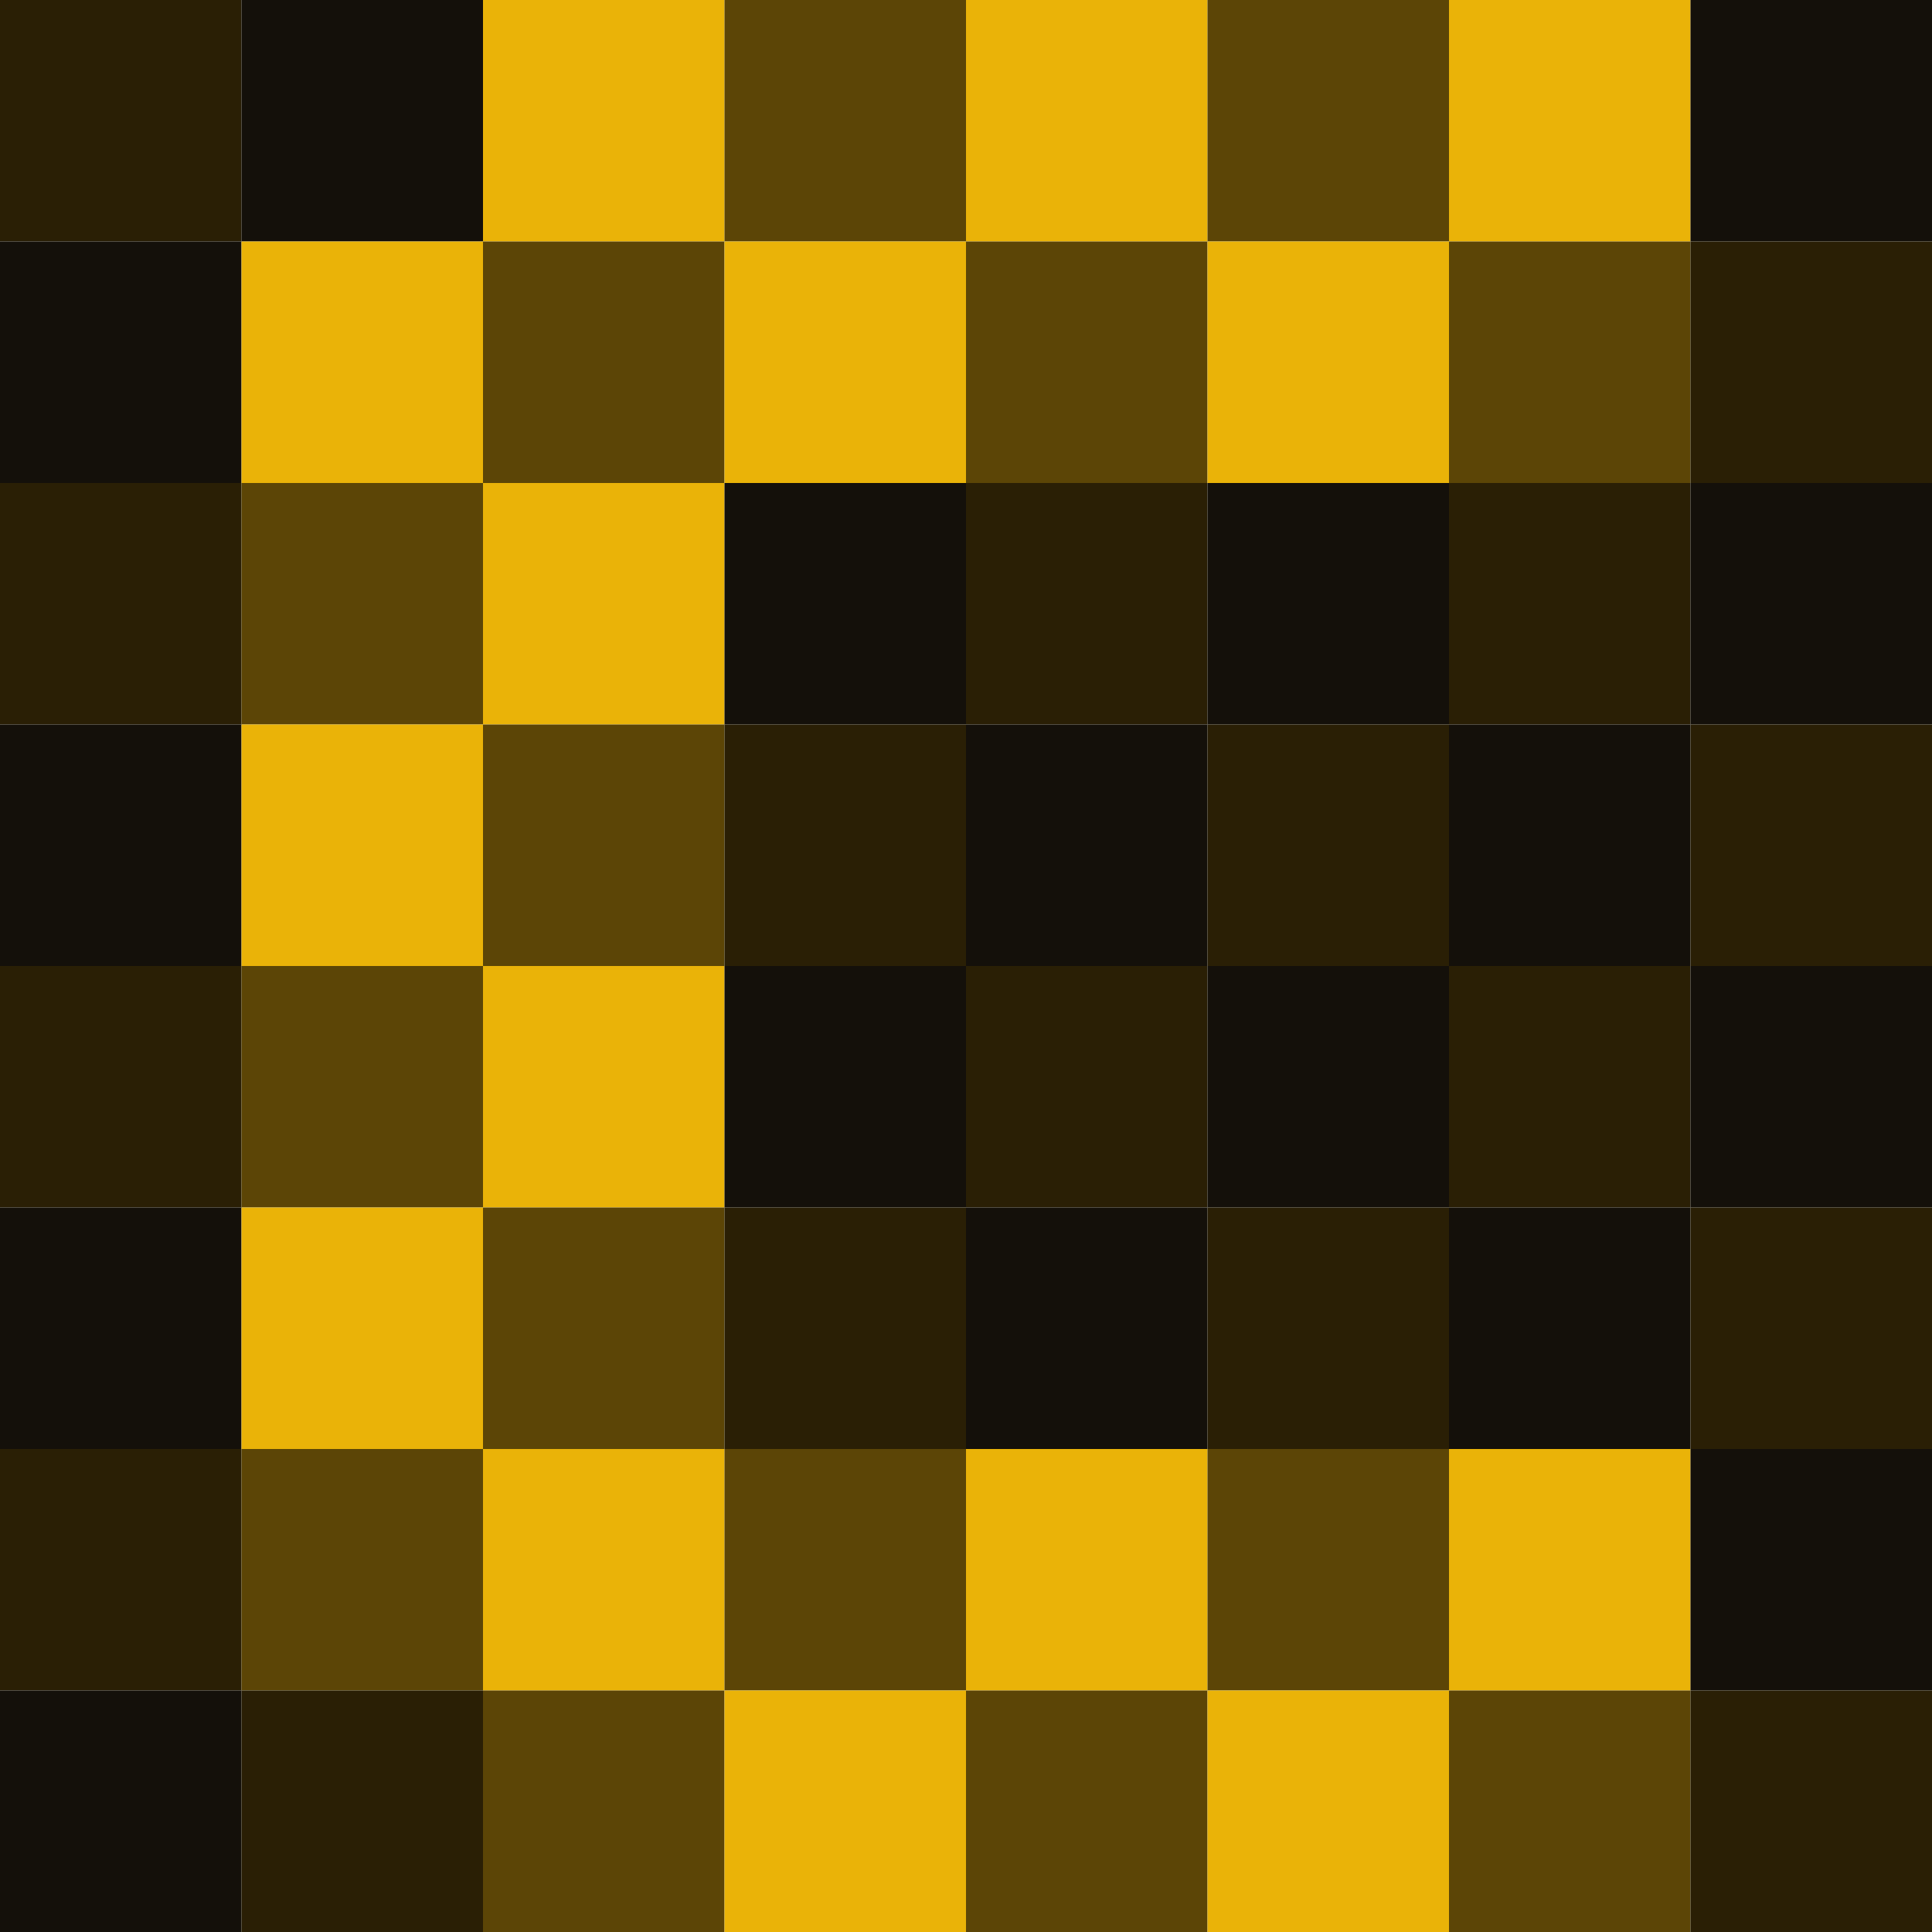
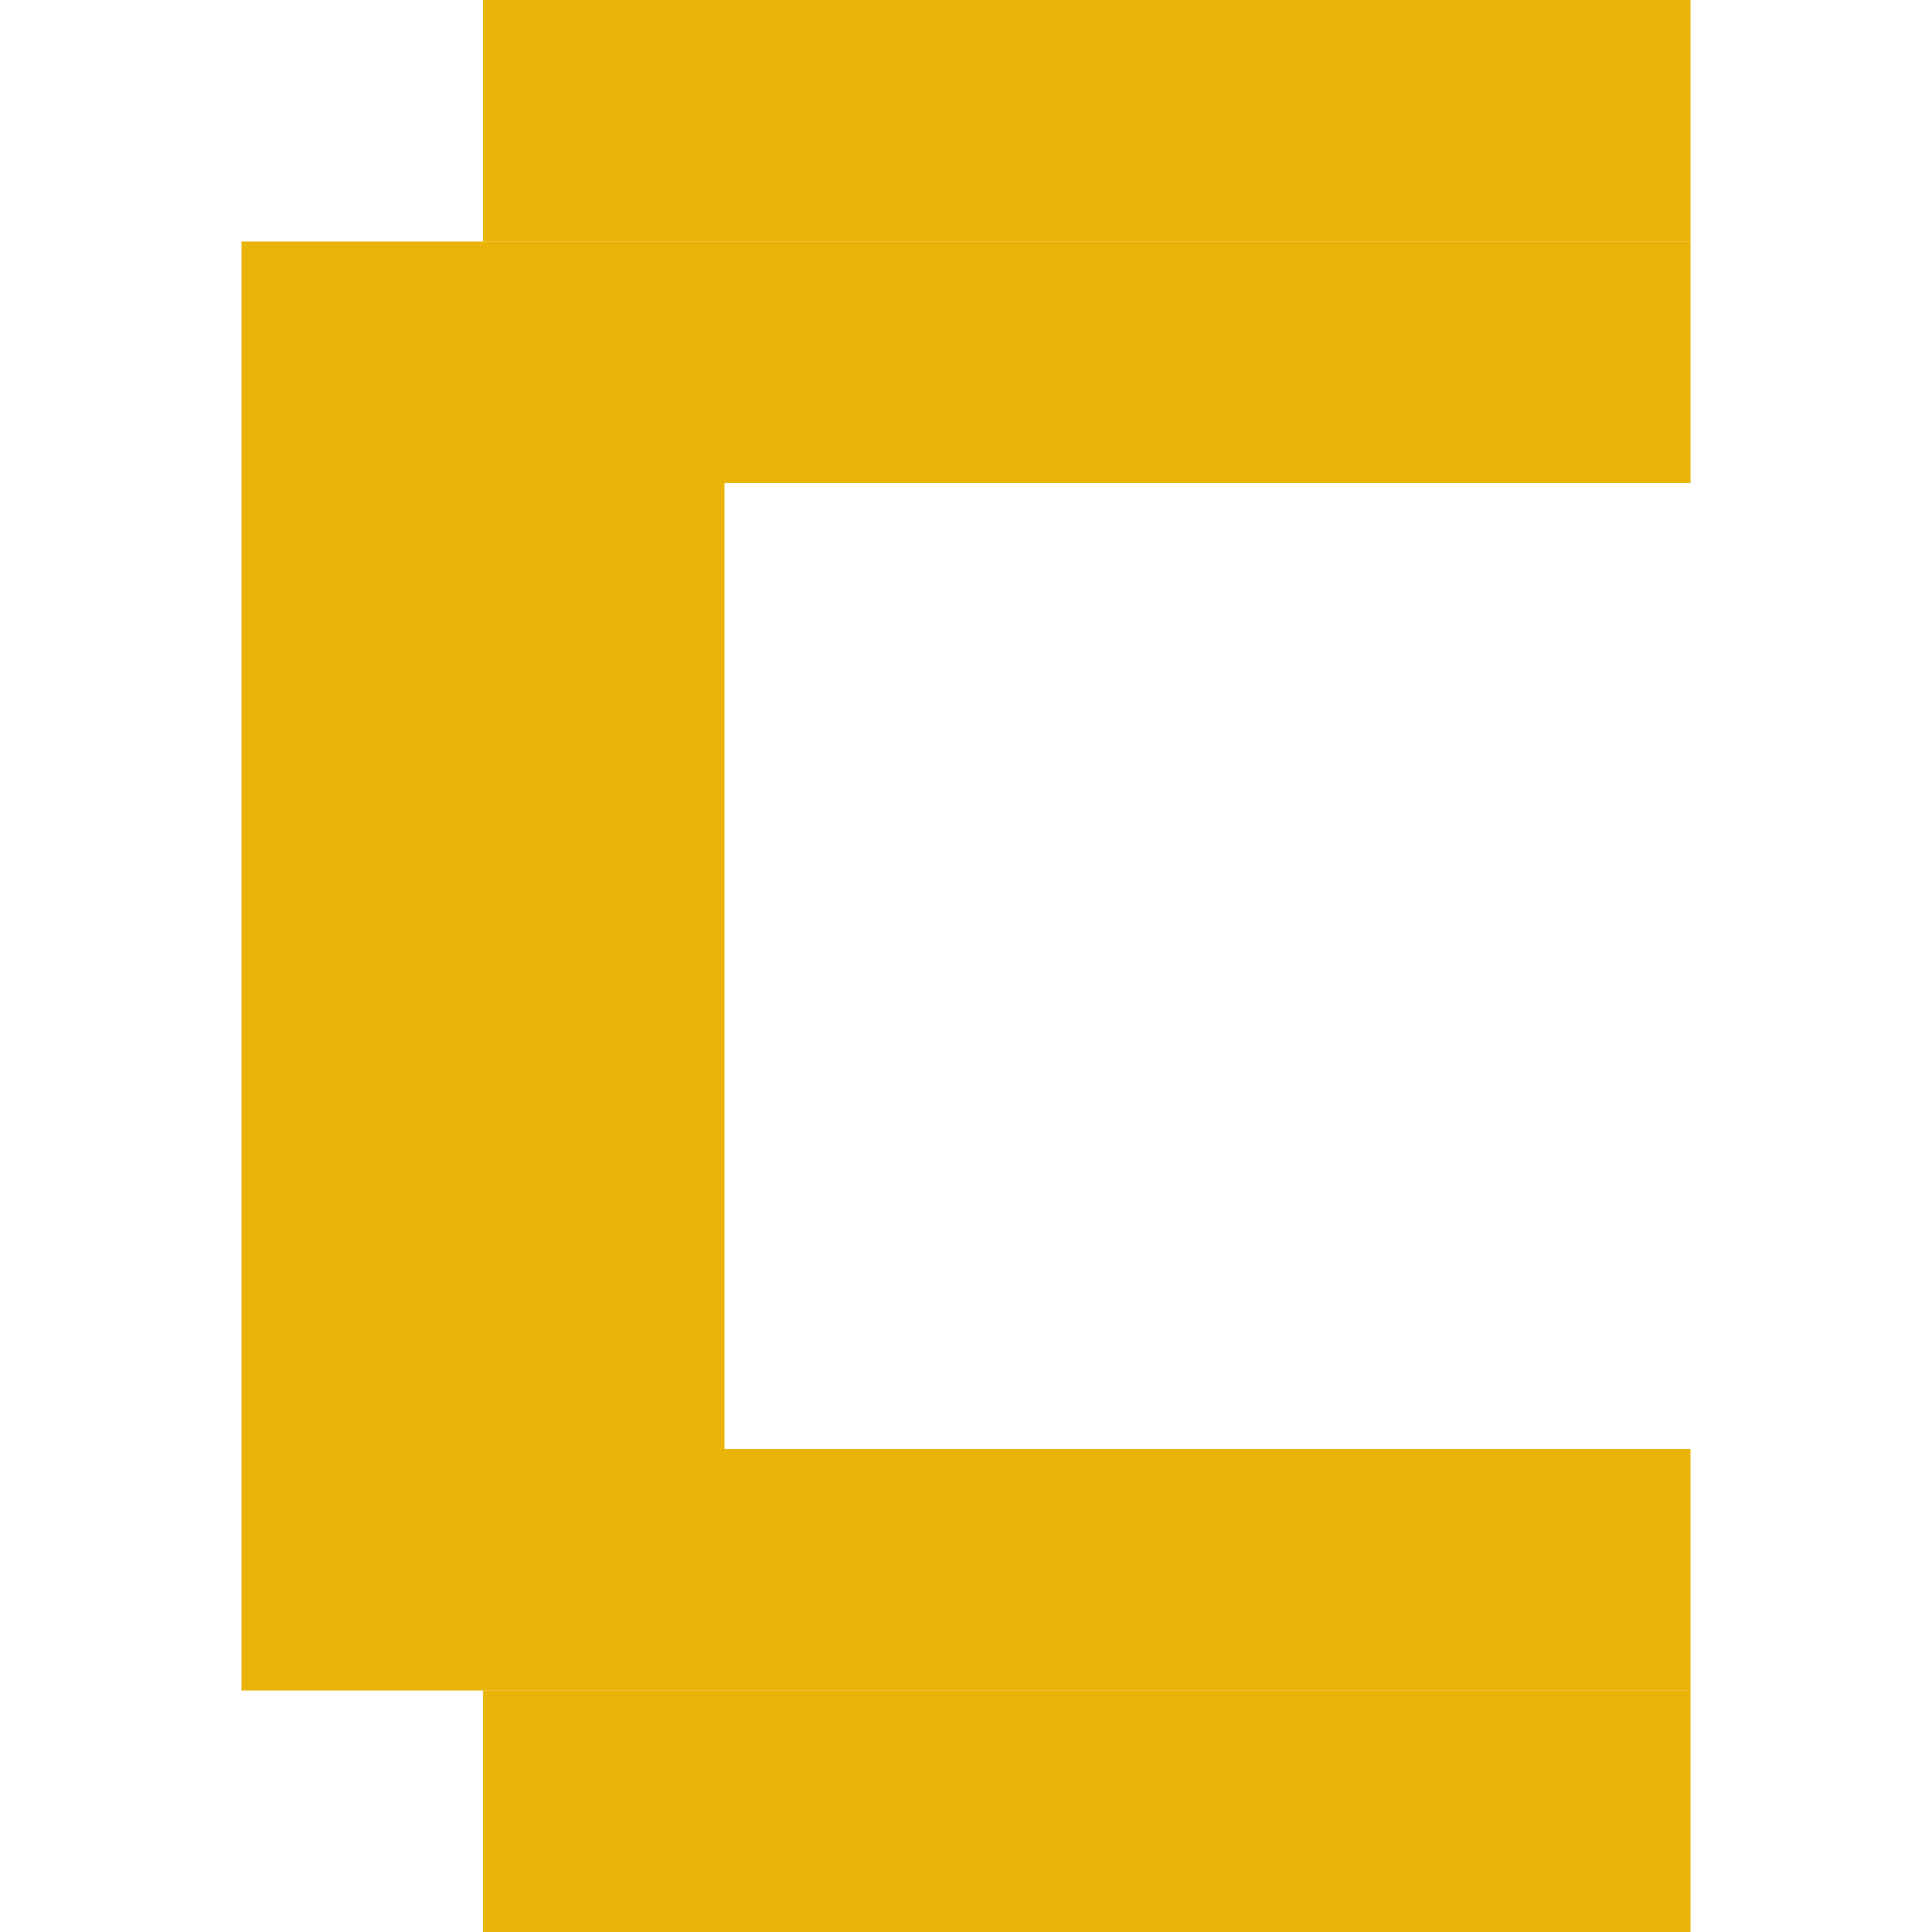
<svg xmlns="http://www.w3.org/2000/svg" viewBox="0 0 256 256" width="256" height="256" role="img" aria-label="Chessco">
-   <rect x="0" y="0" width="32" height="32" fill="#2A1F05" />
-   <rect x="32" y="0" width="32" height="32" fill="#14100A" />
-   <rect x="64" y="0" width="32" height="32" fill="#EAB308" />
-   <rect x="96" y="0" width="32" height="32" fill="#5C4506" />
-   <rect x="128" y="0" width="32" height="32" fill="#EAB308" />
-   <rect x="160" y="0" width="32" height="32" fill="#5C4506" />
-   <rect x="192" y="0" width="32" height="32" fill="#EAB308" />
-   <rect x="224" y="0" width="32" height="32" fill="#14100A" />
-   <rect x="0" y="32" width="32" height="32" fill="#14100A" />
-   <rect x="32" y="32" width="32" height="32" fill="#EAB308" />
-   <rect x="64" y="32" width="32" height="32" fill="#5C4506" />
-   <rect x="96" y="32" width="32" height="32" fill="#EAB308" />
-   <rect x="128" y="32" width="32" height="32" fill="#5C4506" />
-   <rect x="160" y="32" width="32" height="32" fill="#EAB308" />
-   <rect x="192" y="32" width="32" height="32" fill="#5C4506" />
-   <rect x="224" y="32" width="32" height="32" fill="#2A1F05" />
-   <rect x="0" y="64" width="32" height="32" fill="#2A1F05" />
-   <rect x="32" y="64" width="32" height="32" fill="#5C4506" />
-   <rect x="64" y="64" width="32" height="32" fill="#EAB308" />
-   <rect x="96" y="64" width="32" height="32" fill="#14100A" />
-   <rect x="128" y="64" width="32" height="32" fill="#2A1F05" />
-   <rect x="160" y="64" width="32" height="32" fill="#14100A" />
-   <rect x="192" y="64" width="32" height="32" fill="#2A1F05" />
-   <rect x="224" y="64" width="32" height="32" fill="#14100A" />
-   <rect x="0" y="96" width="32" height="32" fill="#14100A" />
-   <rect x="32" y="96" width="32" height="32" fill="#EAB308" />
-   <rect x="64" y="96" width="32" height="32" fill="#5C4506" />
-   <rect x="96" y="96" width="32" height="32" fill="#2A1F05" />
-   <rect x="128" y="96" width="32" height="32" fill="#14100A" />
-   <rect x="160" y="96" width="32" height="32" fill="#2A1F05" />
-   <rect x="192" y="96" width="32" height="32" fill="#14100A" />
-   <rect x="224" y="96" width="32" height="32" fill="#2A1F05" />
-   <rect x="0" y="128" width="32" height="32" fill="#2A1F05" />
-   <rect x="32" y="128" width="32" height="32" fill="#5C4506" />
-   <rect x="64" y="128" width="32" height="32" fill="#EAB308" />
-   <rect x="96" y="128" width="32" height="32" fill="#14100A" />
-   <rect x="128" y="128" width="32" height="32" fill="#2A1F05" />
-   <rect x="160" y="128" width="32" height="32" fill="#14100A" />
-   <rect x="192" y="128" width="32" height="32" fill="#2A1F05" />
-   <rect x="224" y="128" width="32" height="32" fill="#14100A" />
-   <rect x="0" y="160" width="32" height="32" fill="#14100A" />
-   <rect x="32" y="160" width="32" height="32" fill="#EAB308" />
-   <rect x="64" y="160" width="32" height="32" fill="#5C4506" />
-   <rect x="96" y="160" width="32" height="32" fill="#2A1F05" />
-   <rect x="128" y="160" width="32" height="32" fill="#14100A" />
-   <rect x="160" y="160" width="32" height="32" fill="#2A1F05" />
-   <rect x="192" y="160" width="32" height="32" fill="#14100A" />
-   <rect x="224" y="160" width="32" height="32" fill="#2A1F05" />
-   <rect x="0" y="192" width="32" height="32" fill="#2A1F05" />
-   <rect x="32" y="192" width="32" height="32" fill="#5C4506" />
-   <rect x="64" y="192" width="32" height="32" fill="#EAB308" />
-   <rect x="96" y="192" width="32" height="32" fill="#5C4506" />
-   <rect x="128" y="192" width="32" height="32" fill="#EAB308" />
-   <rect x="160" y="192" width="32" height="32" fill="#5C4506" />
-   <rect x="192" y="192" width="32" height="32" fill="#EAB308" />
-   <rect x="224" y="192" width="32" height="32" fill="#14100A" />
-   <rect x="0" y="224" width="32" height="32" fill="#14100A" />
-   <rect x="32" y="224" width="32" height="32" fill="#2A1F05" />
-   <rect x="64" y="224" width="32" height="32" fill="#5C4506" />
-   <rect x="96" y="224" width="32" height="32" fill="#EAB308" />
-   <rect x="128" y="224" width="32" height="32" fill="#5C4506" />
-   <rect x="160" y="224" width="32" height="32" fill="#EAB308" />
-   <rect x="192" y="224" width="32" height="32" fill="#5C4506" />
-   <rect x="224" y="224" width="32" height="32" fill="#2A1F05" />
+   <rect x="64" y="0" width="160" height="32" fill="#EAB308" />
+   <rect x="32" y="32" width="192" height="32" fill="#EAB308" />
+   <rect x="32" y="64" width="64" height="128" fill="#EAB308" />
+   <rect x="32" y="192" width="192" height="32" fill="#EAB308" />
+   <rect x="64" y="224" width="160" height="32" fill="#EAB308" />
</svg>
